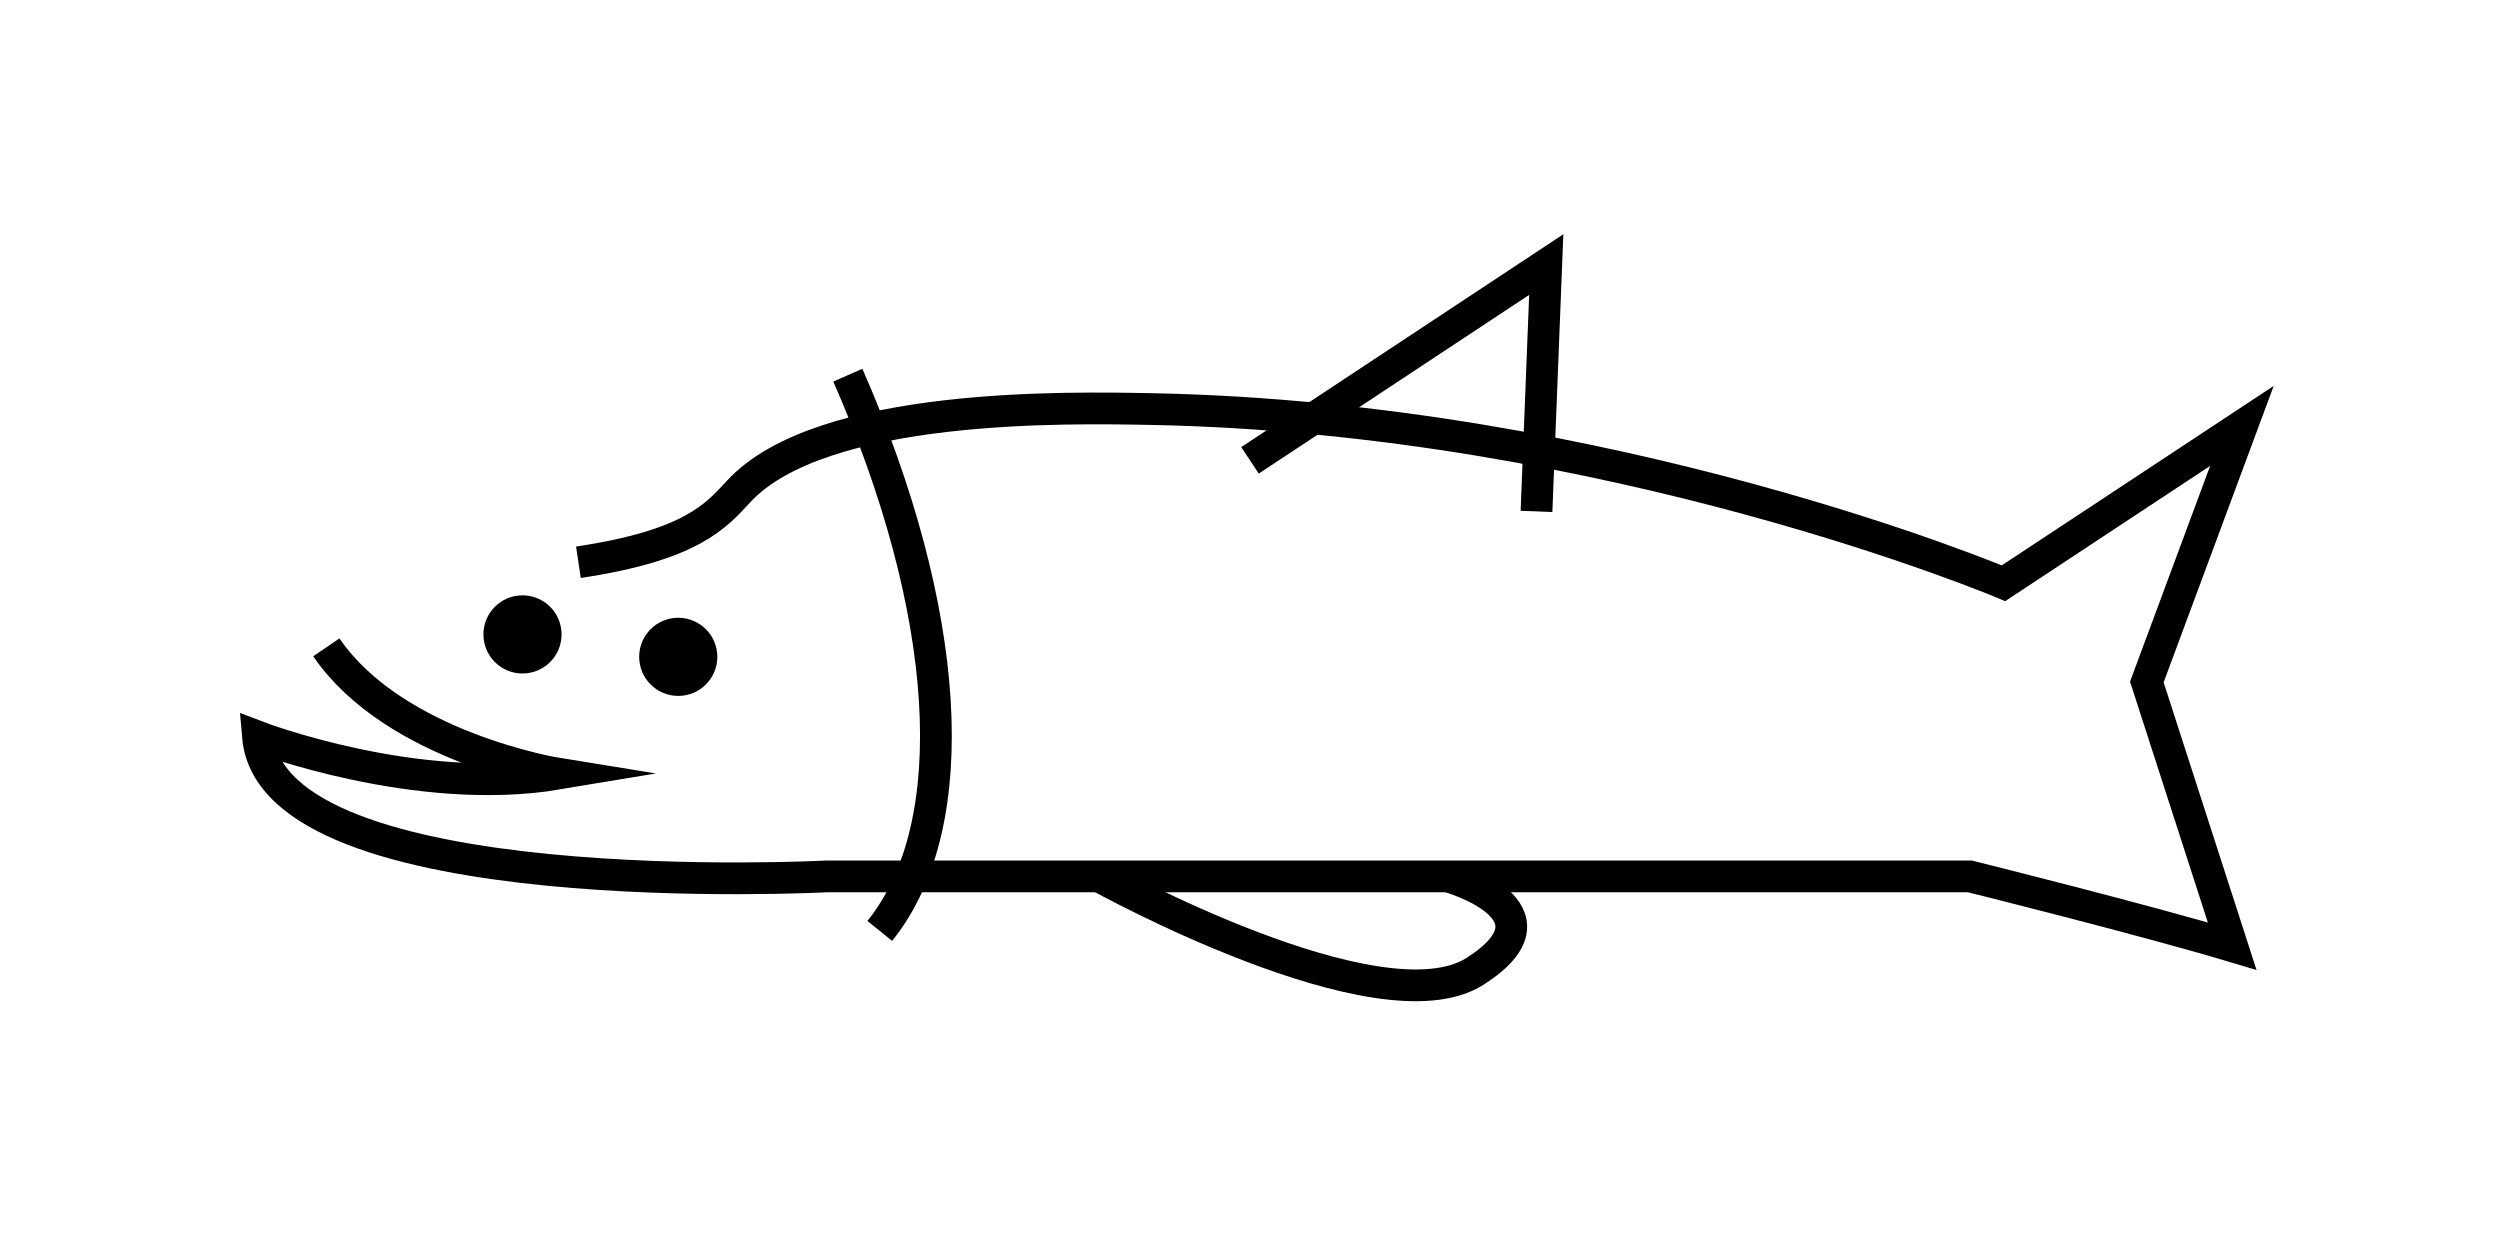
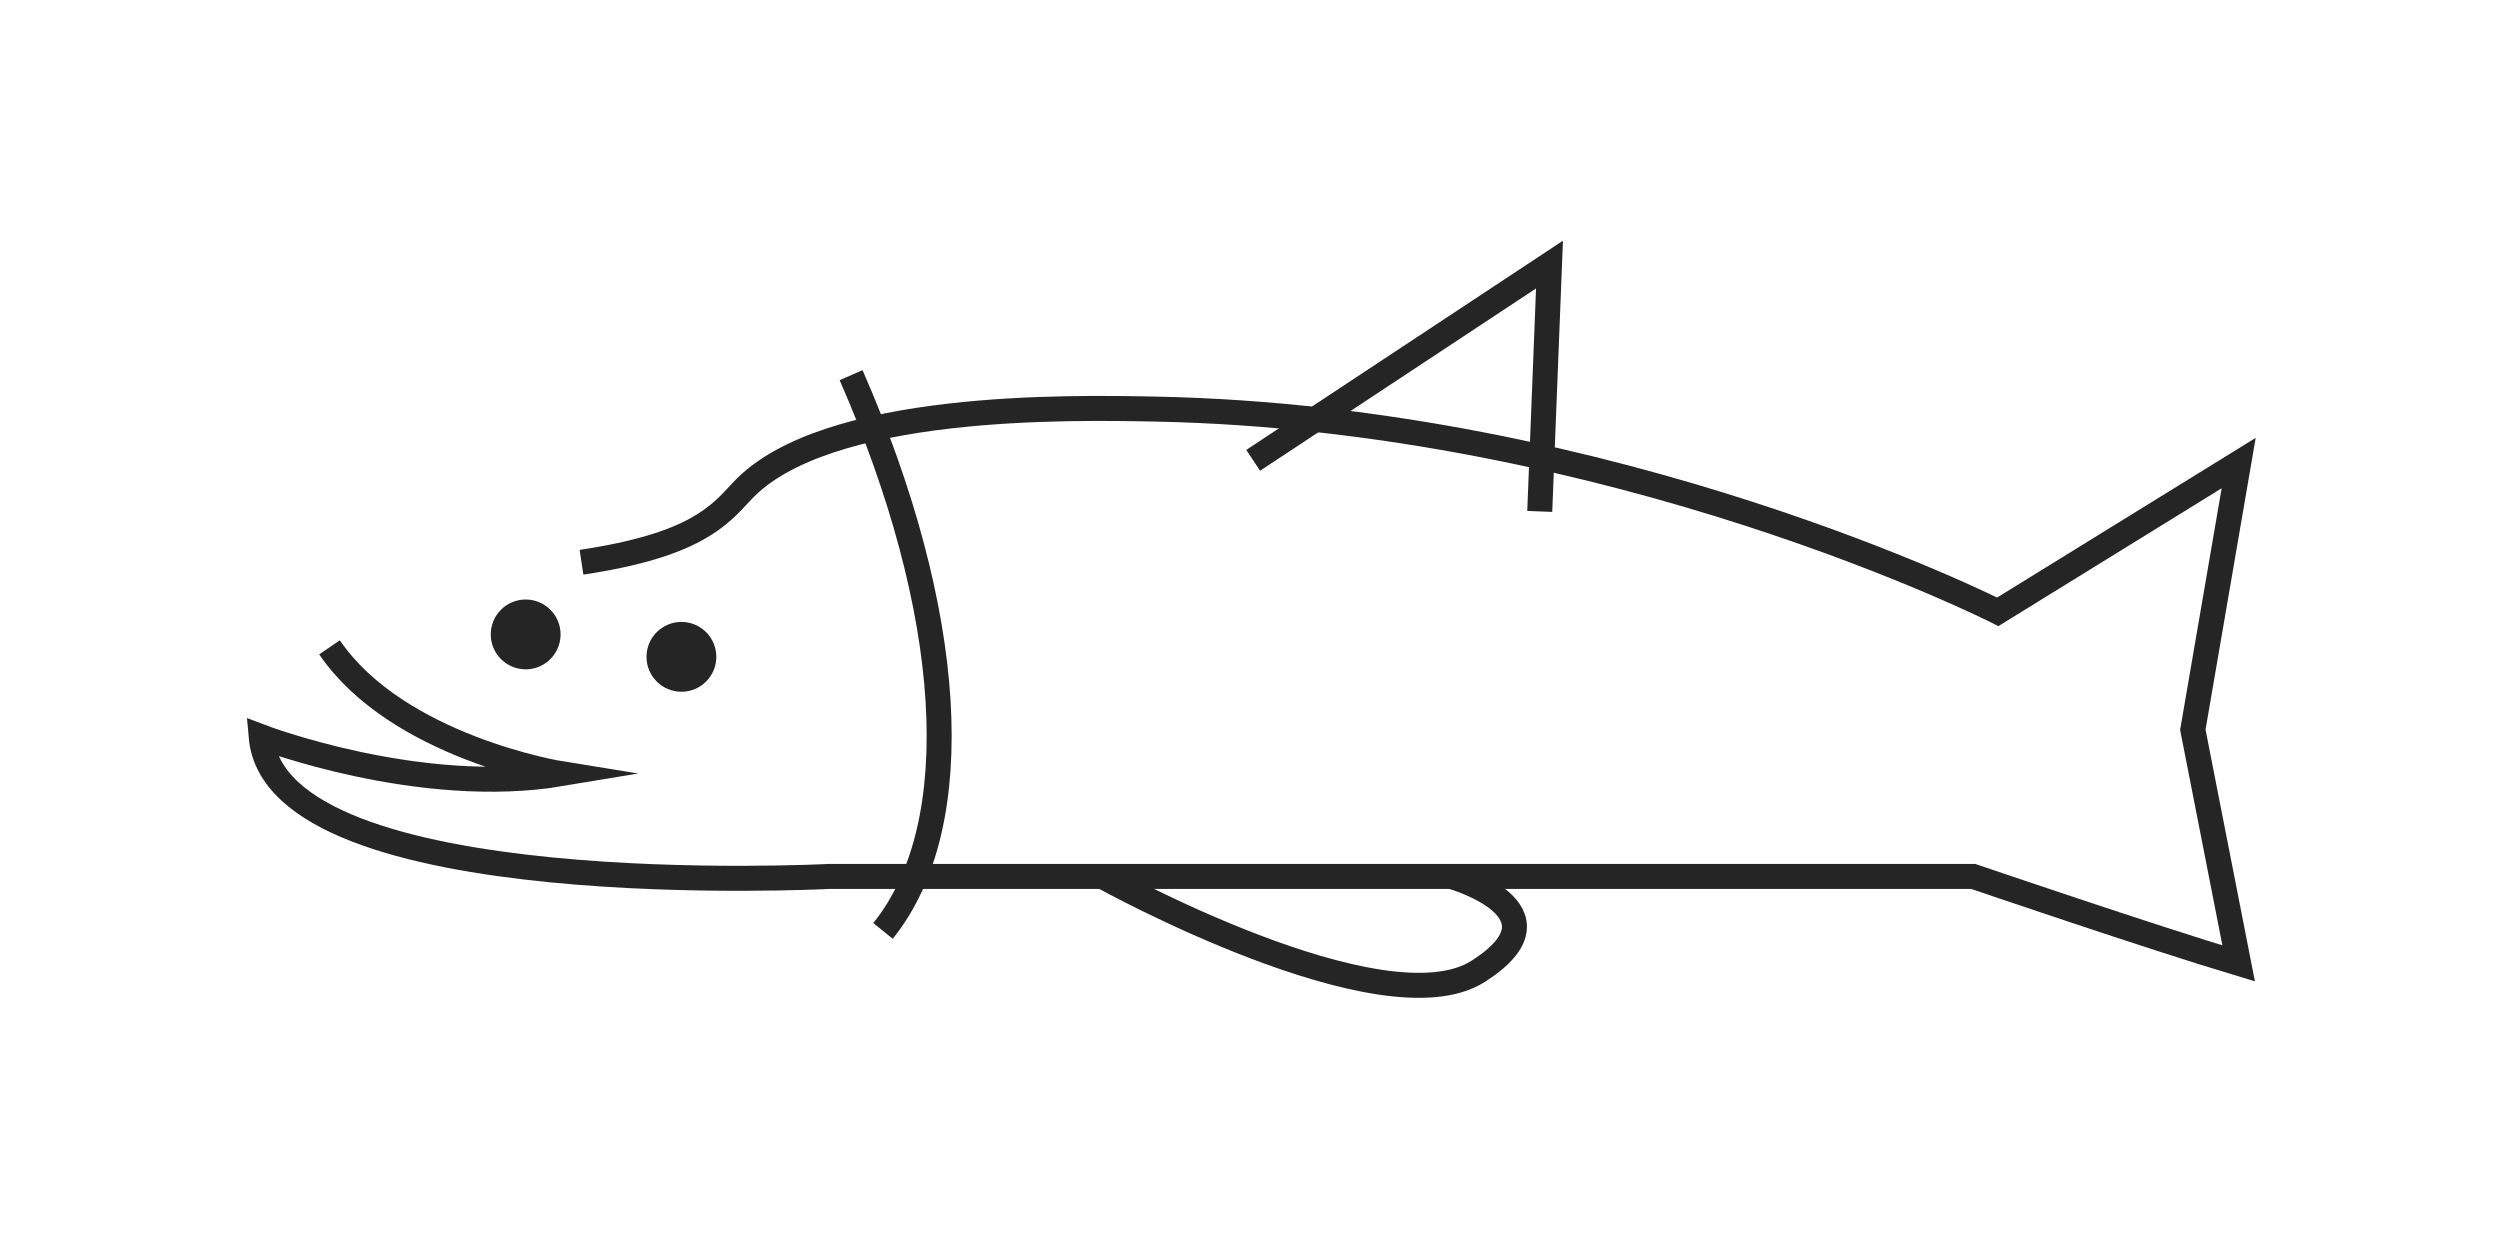
<svg xmlns="http://www.w3.org/2000/svg" id="Layer_1" viewBox="0 0 300 150">
  <defs>
-     <style>.cls-1{fill:none;stroke-width:3.81px;}.cls-1,.cls-2{stroke:#000;stroke-miterlimit:10;}.cls-2{stroke-width:4px;}</style>
+     <style>.cls-1{fill:#252525;}.cls-1,.cls-2{stroke:#252525;stroke-miterlimit:10;stroke-width:3px;}.cls-2{fill:none;}</style>
  </defs>
-   <circle class="cls-2" cx="81.39" cy="78.82" r="2.69" />
-   <circle class="cls-2" cx="62.7" cy="76.13" r="2.69" />
-   <path class="cls-1" d="m39.16,77.68c8.19,12.01,27.8,15.17,27.8,15.17-16.97,2.84-36-4.43-36-4.43,1.76,20.23,68.19,16.75,68.19,16.75h137.25s20.92,5.21,31.46,8.37l-10.24-31.7,11.41-30.73-28.61,18.88s-46.92-19.82-102.17-20.9c-9.91-.19-39.68-.84-49.6,9.87-2.72,2.93-5.62,6.47-19.24,8.51" />
-   <path class="cls-1" d="m131.93,105.18s33.65,18.65,45.07,11.38c11.41-7.27-3.22-11.38-3.22-11.38" />
-   <polyline class="cls-1" points="150 55.24 185.55 31.75 184.38 61.37" />
-   <path class="cls-1" d="m105.57,111.71c10.4-12.89,8.49-38.62-3.83-66.69" />
+   <circle class="cls-1" cx="81.77" cy="78.82" r="2.69" />
+   <circle class="cls-1" cx="63.08" cy="76.13" r="2.69" />
+   <path class="cls-2" d="m39.54,77.68c8.19,12.01,27.8,15.17,27.8,15.17-16.97,2.84-36-4.43-36-4.43,1.76,20.23,68.19,16.75,68.19,16.75h137.25s21.33,7.28,31.86,10.44l-5.5-28.04,5.5-32-28.91,17.85s-45.86-23.25-101.11-24.33c-9.91-.19-39.68-.84-49.6,9.87-2.72,2.93-5.62,6.47-19.24,8.51" />
+   <path class="cls-2" d="m132.31,105.18s33.65,18.65,45.07,11.38c11.41-7.27-3.22-11.38-3.22-11.38" />
+   <polyline class="cls-2" points="150.38 55.24 185.94 31.75 184.77 61.37" />
+   <path class="cls-2" d="m105.96,111.71c10.4-12.89,8.49-38.62-3.83-66.69" />
</svg>
